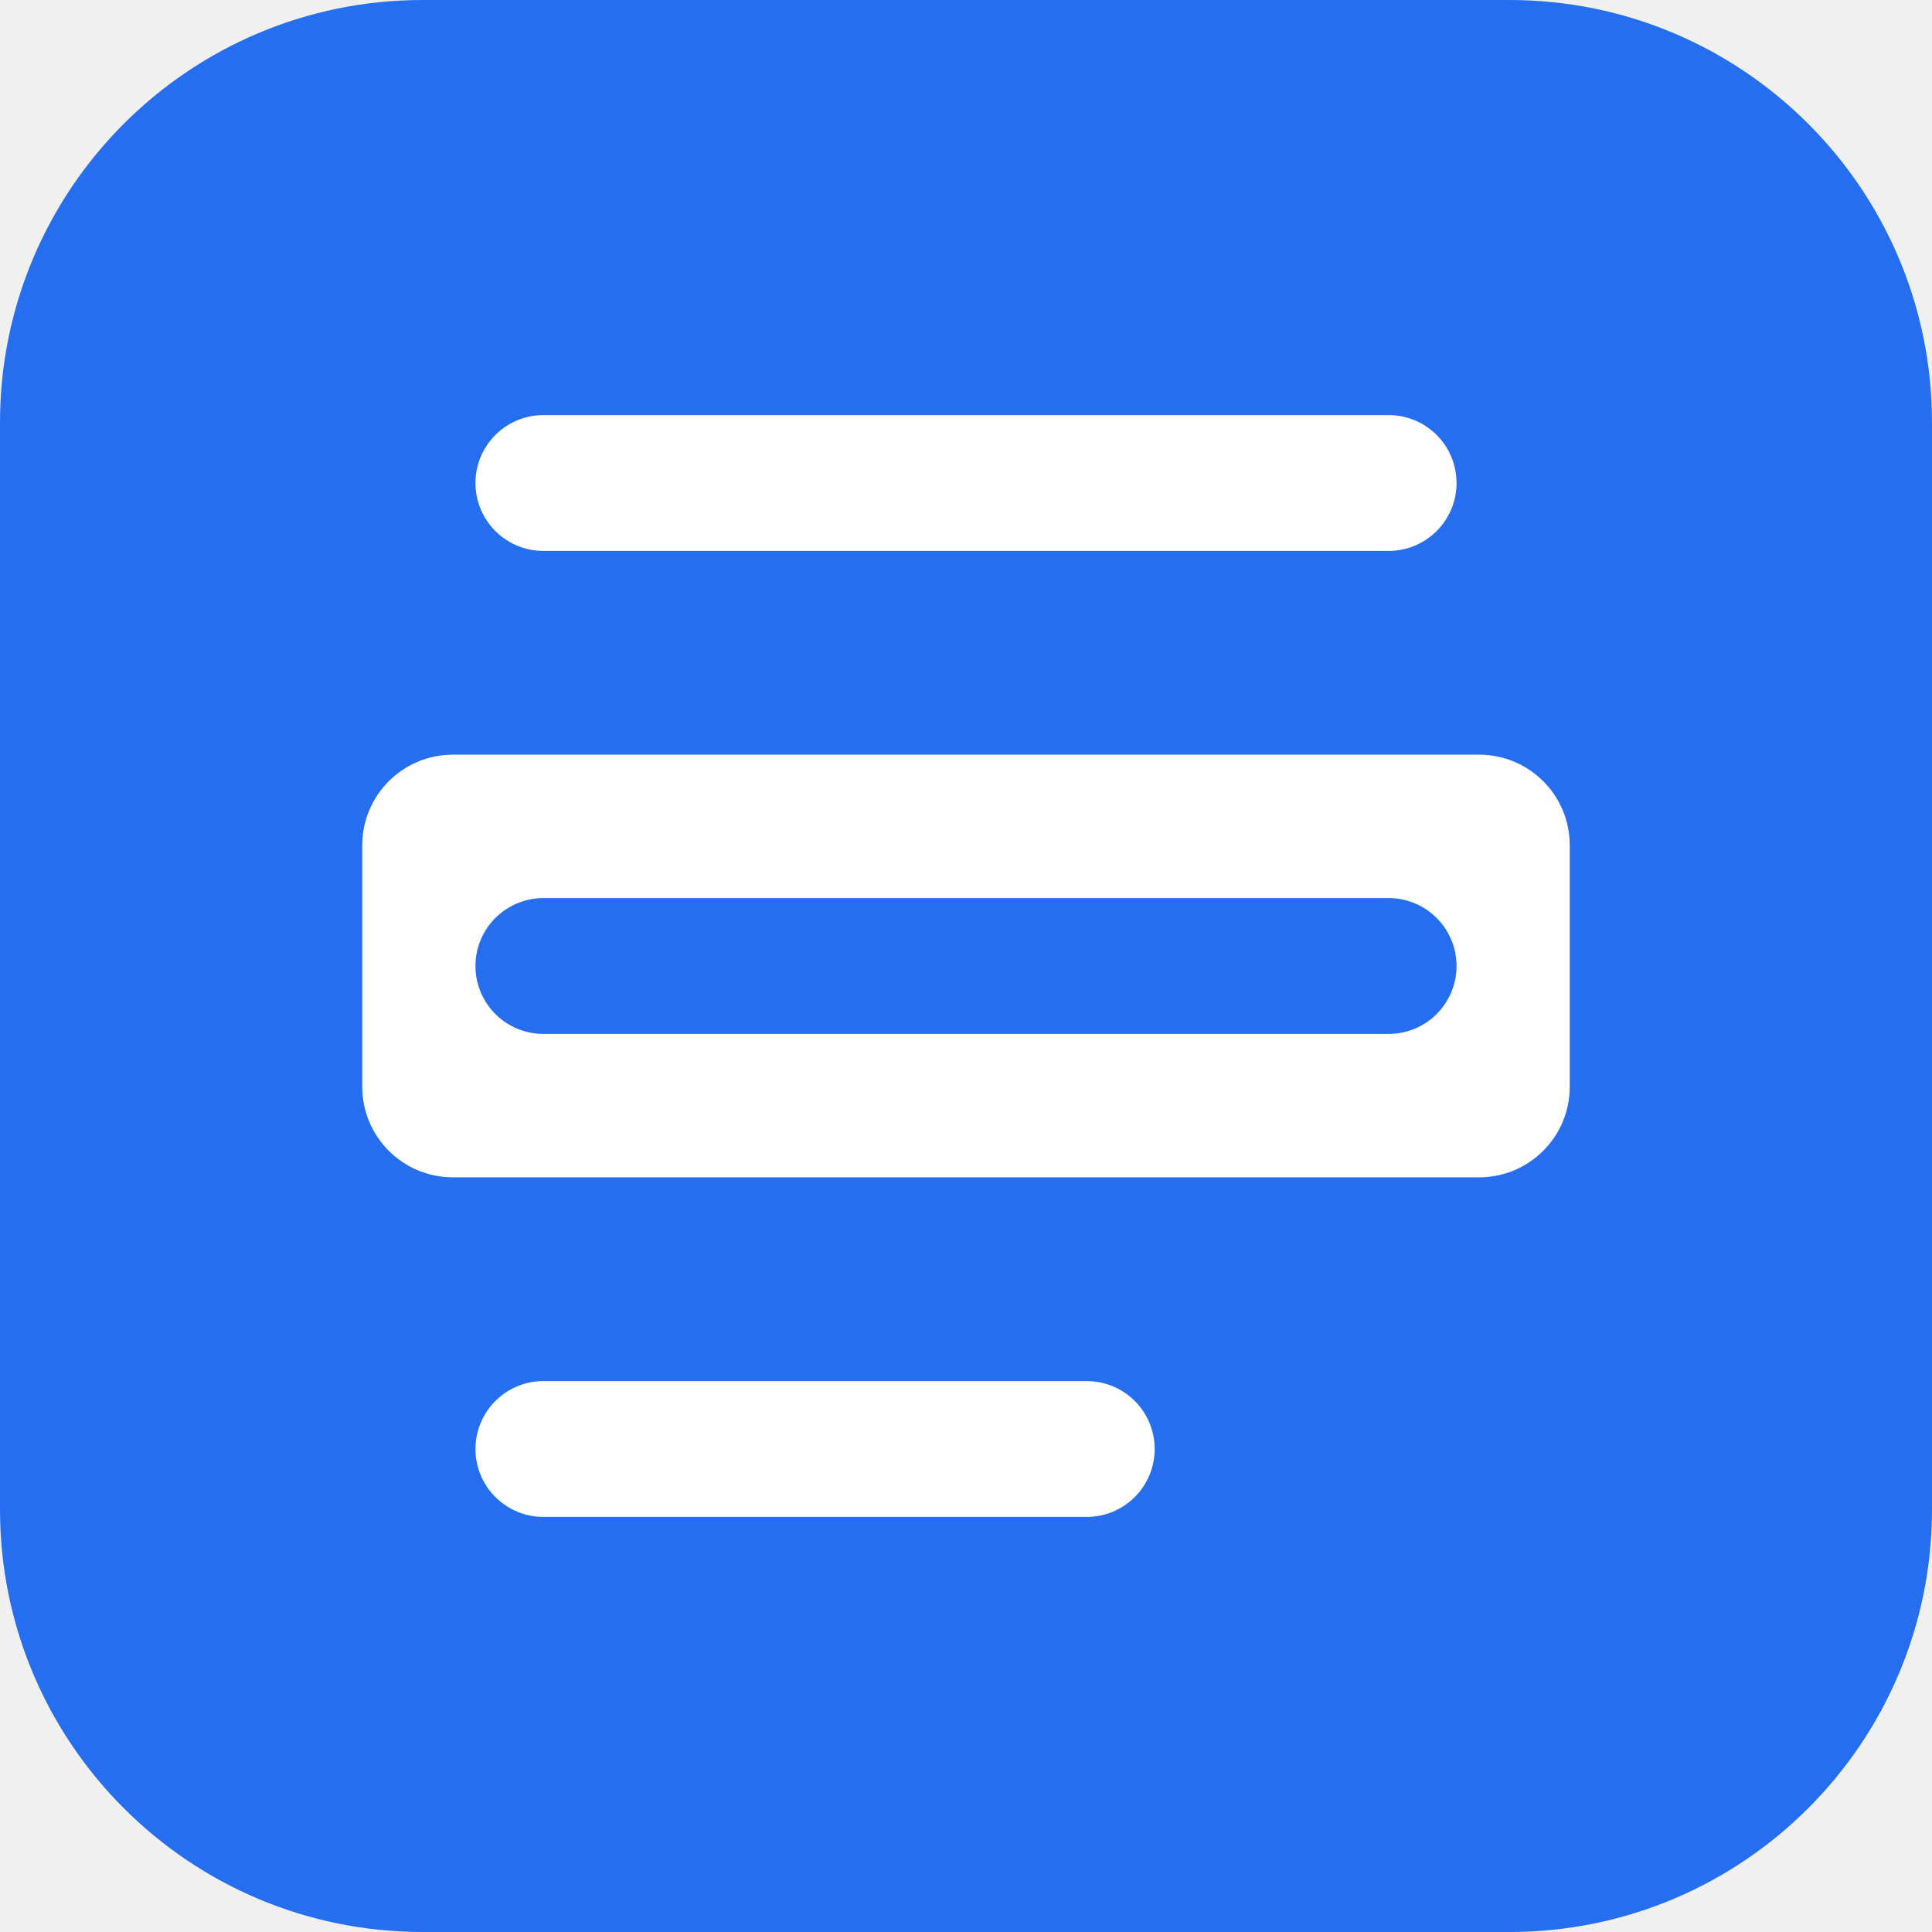
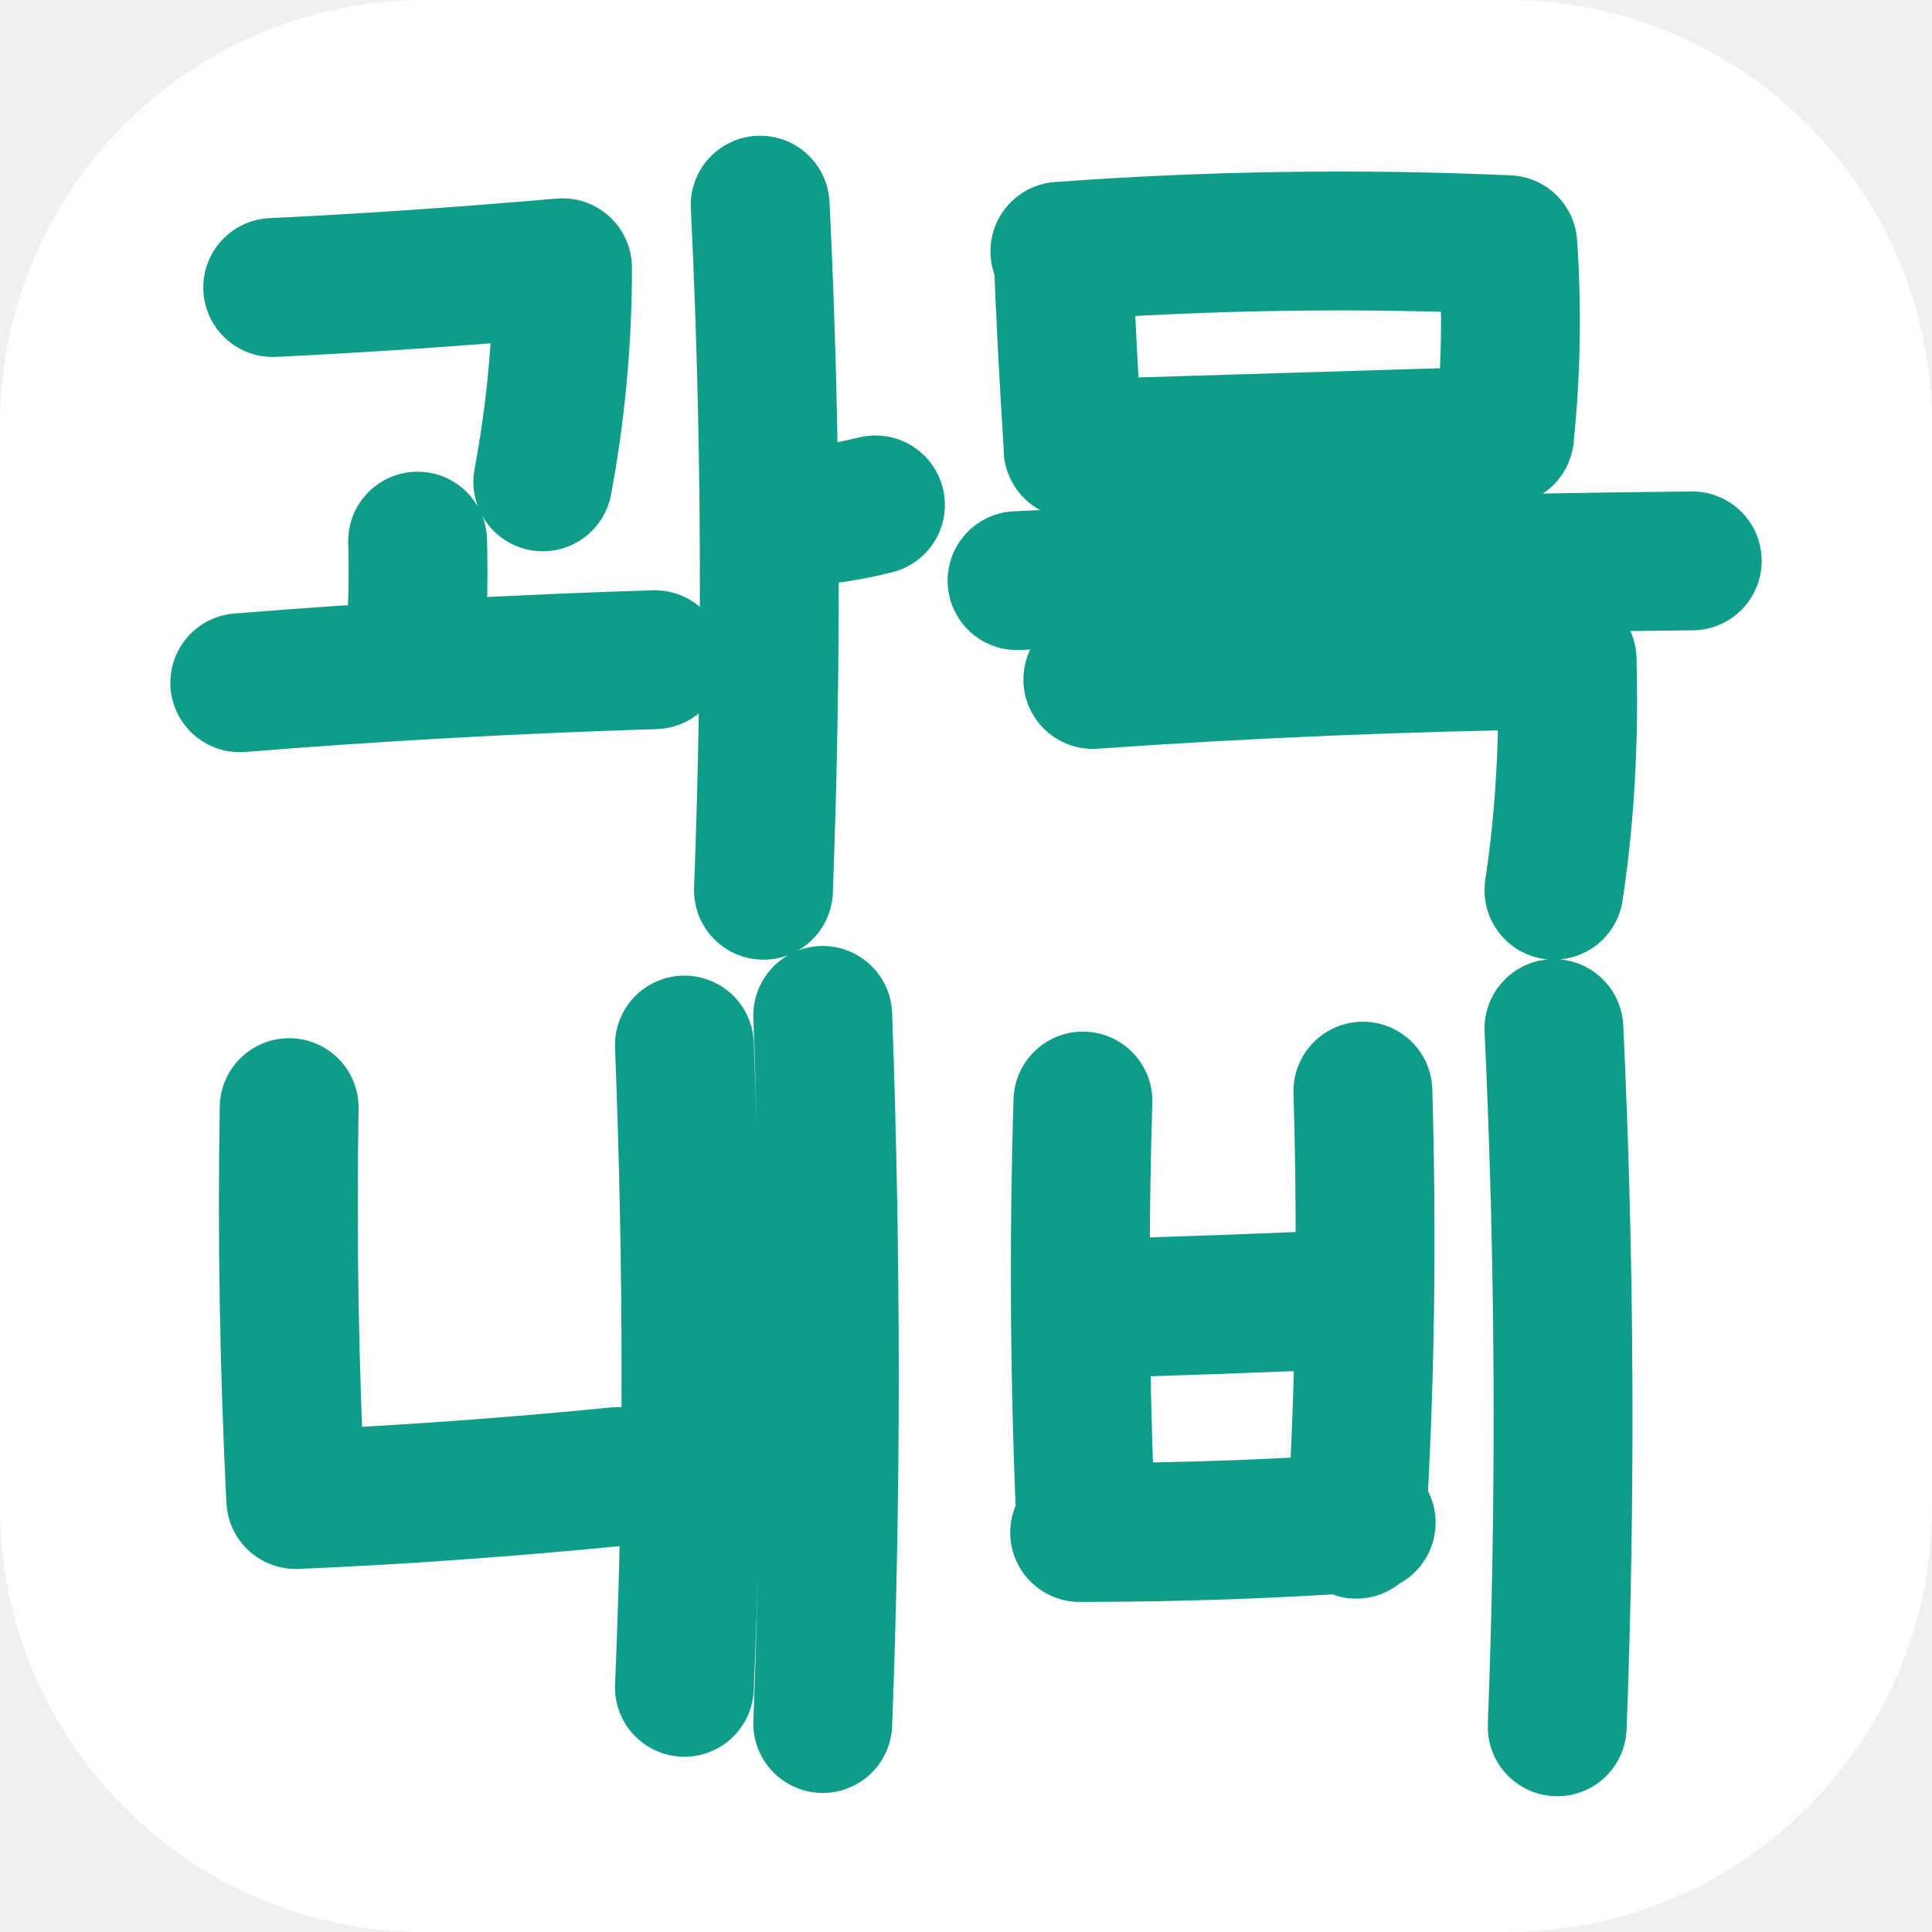
<svg xmlns="http://www.w3.org/2000/svg" viewBox="0 0 64 64">
-   <rect width="64" height="64" rx="14" fill="#256ef0" />
-   <rect x="12" y="25" width="40" height="14" rx="3" fill="#ffffff" />
-   <g fill="none" stroke-width="4.5" stroke-linecap="round">
-     <path d="M18 16h28M18 48h18" stroke="#fff" />
-     <path d="M18 32h28" stroke="#256ef0" />
+   <rect width="64" height="64" rx="14.08" fill="#ffffff" />
+   <g transform="translate(4.342 4.287) scale(0.054553)" fill="none" stroke="#0F9D8A" stroke-width="84.322" stroke-linecap="round" stroke-linejoin="round">
+     <path d="M86 96 Q170 92 262 84 Q262 150 250 214 M174 250 Q175 286 172 322 M66 336 Q190 326 318 322 M382 46 Q392 250 384 462 M388 236 Q420 236 452 228 M566 76 Q568 130 572 192 M564 74 Q700 64 836 70 Q840 128 834 186 M572 194 Q704 190 834 186 M704 196 Q706 230 704 264 M538 274 Q742 264 948 262 M584 334 Q726 324 872 322 Q874 396 864 462 M96 594 Q94 712 100 832 Q194 828 296 818 M336 556 Q344 760 336 946 M340 736 Q378 734 416 728 M420 538 Q428 760 420 968 M578 590 Q574 720 580 852 M748 584 Q752 720 744 850 M580 716 Q662 714 746 710 M576 852 Q664 852 750 846 M864 546 Q874 760 866 970" />
  </g>
</svg>
